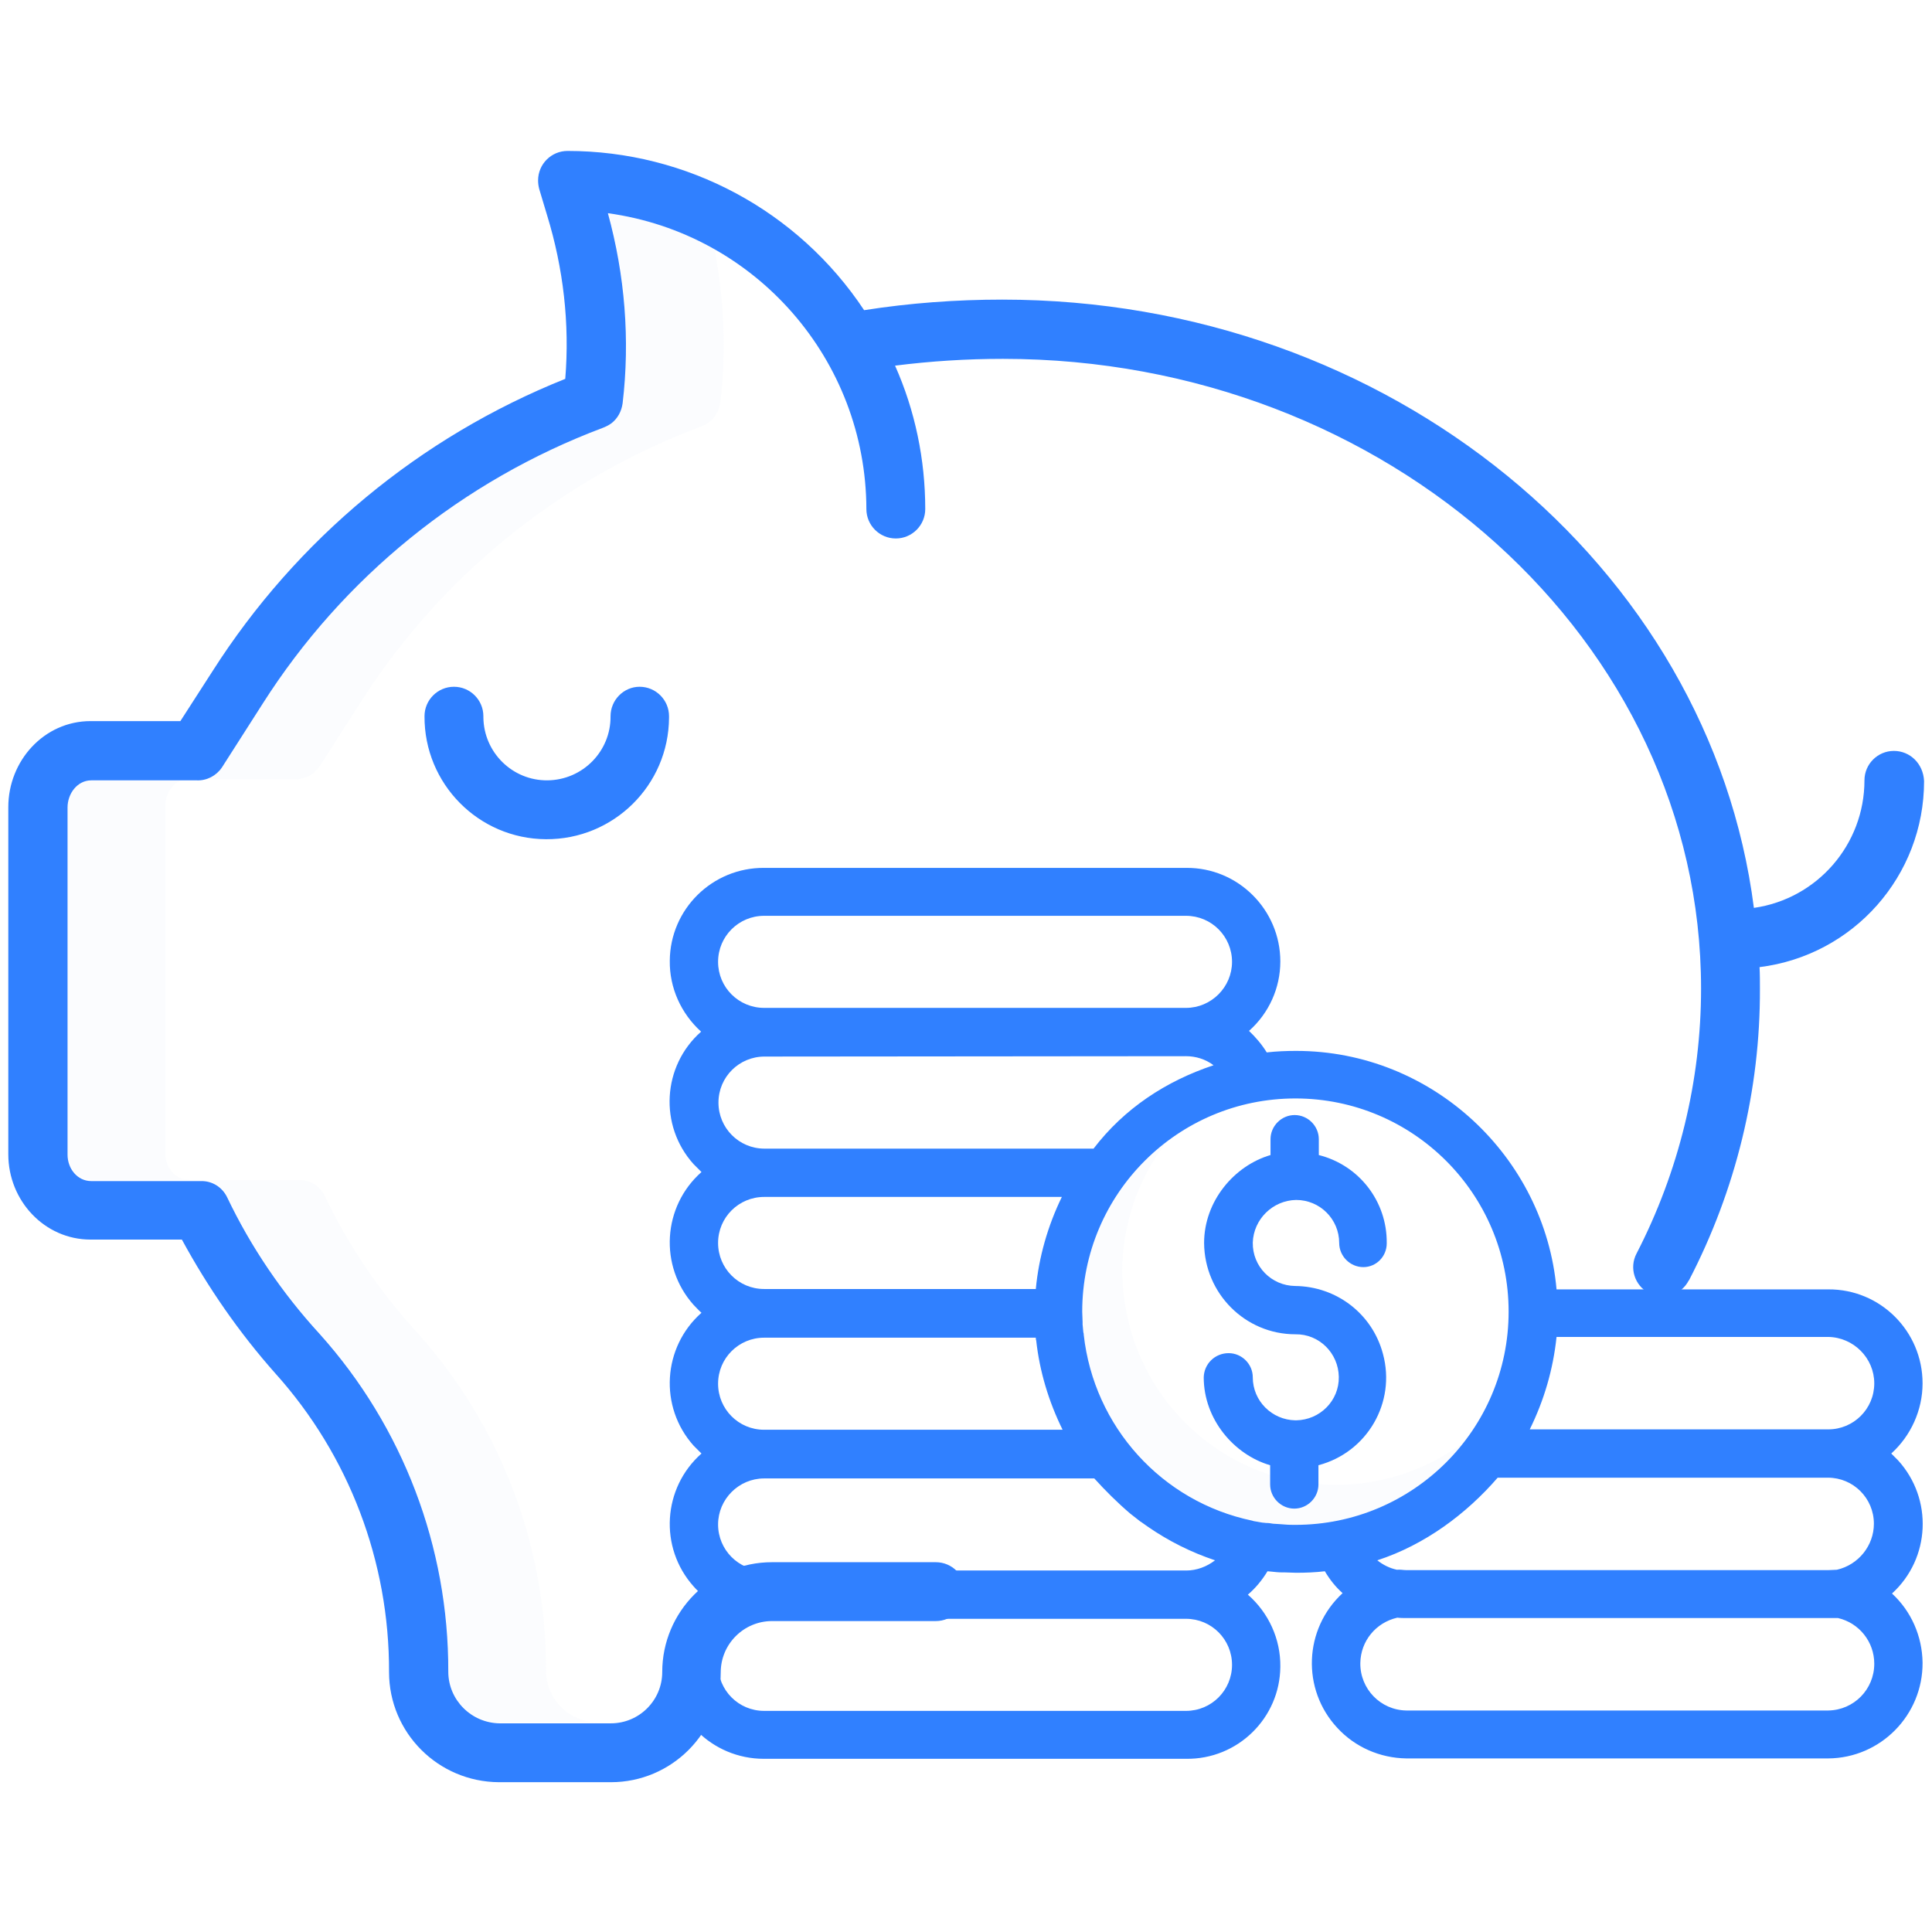
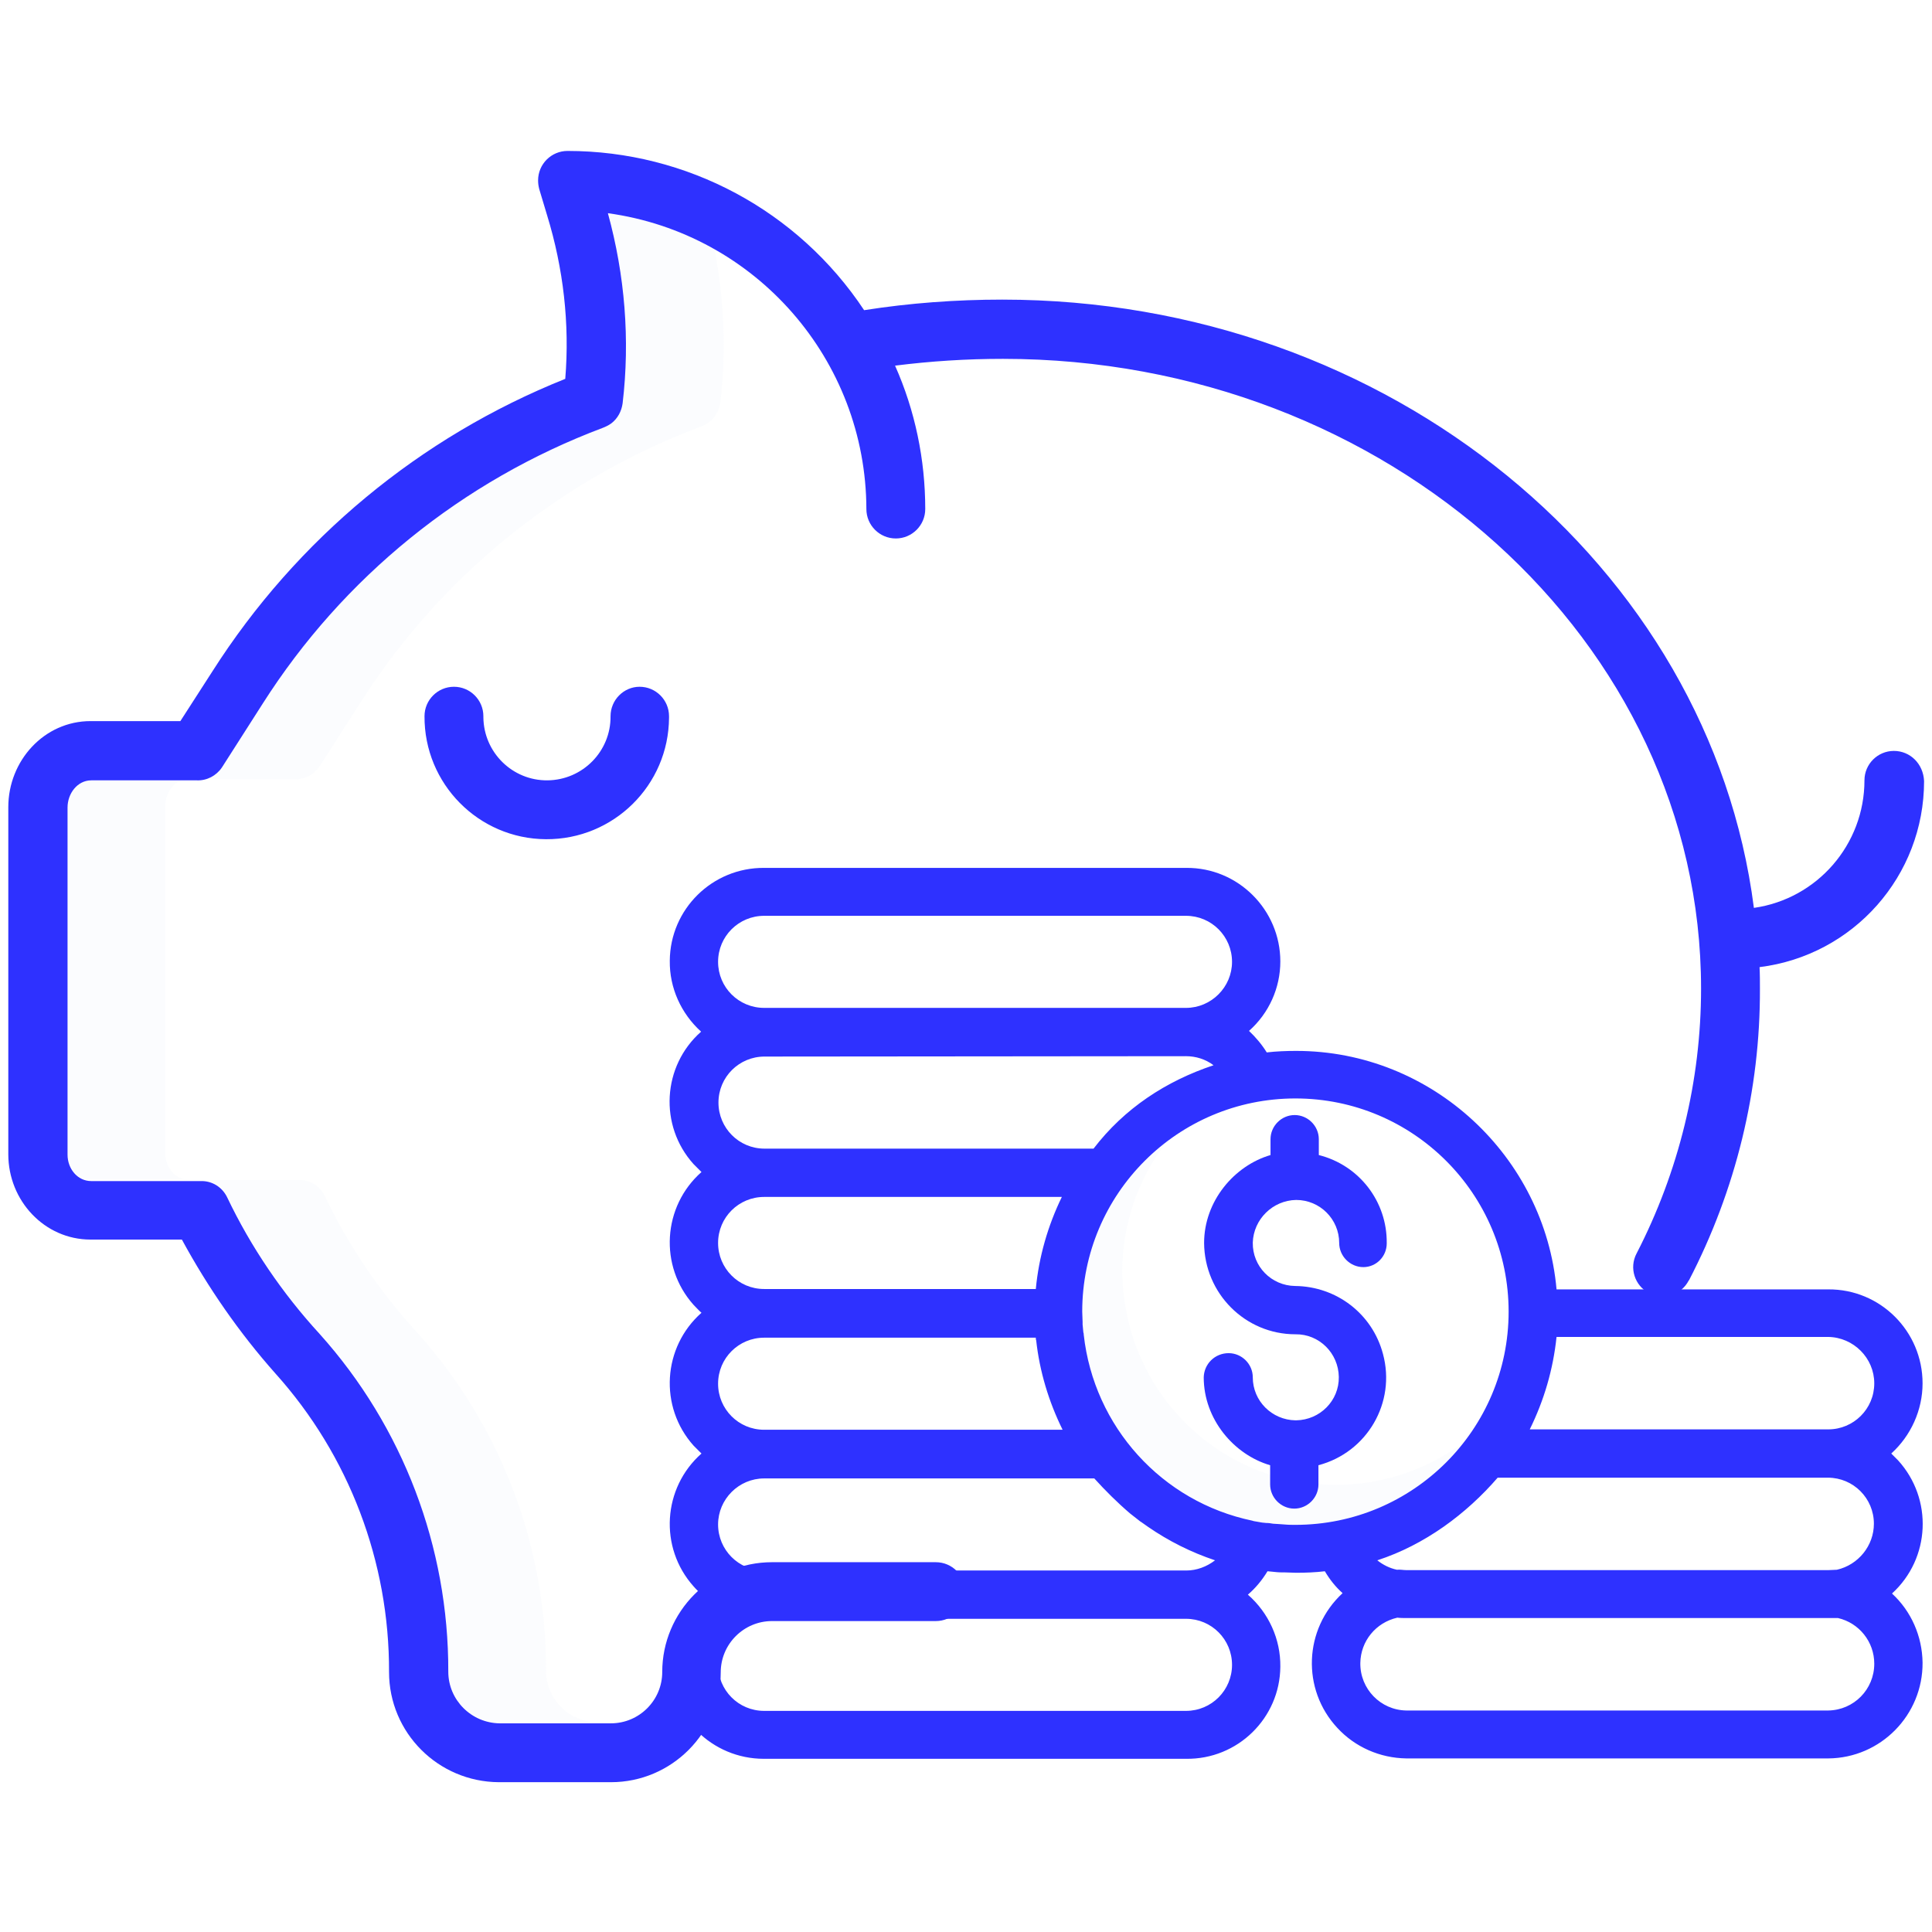
<svg xmlns="http://www.w3.org/2000/svg" version="1.1" id="Layer_1" x="0px" y="0px" viewBox="0 0 512 512" style="enable-background:new 0 0 512 512;" xml:space="preserve">
  <style type="text/css">
- 	.st0{opacity:0.1;fill:#D4E1F4;}
- 	.st1{fill:#3080FF;}
+ 	.st0{opacity:0.1;fill:#D4E1F4;enable-background:new    ;}
+ 	.st1{fill:#2E31FF;}
</style>
  <g>
    <path class="st0" d="M84.7,203.1l10.8-16.9c21.3-33.5,52.9-59.1,90.1-73.1c0.8-0.3,1.6-0.7,2.3-1.2c1.7-1.3,2.7-3.2,3-5.3   c1.6-13.6,1-27.5-1.6-40.9c-8.7-4.9-18.2-8.1-28.1-9.5c4.5,16.4,5.8,33.5,3.9,50.4c-0.2,2.1-1.3,4-3,5.3c-0.7,0.5-1.5,0.9-2.3,1.2   C122.6,127,91,152.7,69.7,186.2l-10.9,16.9c-1.5,2.2-3.9,3.5-6.6,3.4h25.9C80.7,206.6,83.2,205.3,84.7,203.1z" />
    <path class="st0" d="M144.7,442.7c0.1-33-12-64.9-34.1-89.5c-9.9-10.8-18.2-23-24.5-36.2c-1.3-2.7-4-4.4-7-4.3H53.2   c3-0.1,5.7,1.6,7,4.3c6.3,13.2,14.6,25.4,24.5,36.2c22.1,24.6,34.2,56.5,34.1,89.5c0,7.5,6.1,13.6,13.6,13.7h25.9   C150.8,456.4,144.7,450.3,144.7,442.7z" />
    <path class="st0" d="M43.8,305.6v-92c0-3.7,2.6-7.2,6.3-7.2H24.2c-3.7,0-6.3,3.5-6.3,7.2v92c0,3.7,2.6,7,6.3,7h25.9   C46.4,312.7,43.8,309.3,43.8,305.6z" />
    <path class="st1" d="M161.8,189.8c0.1,9.3-7.4,16.9-16.7,17s-16.9-7.4-17-16.7c0-0.1,0-0.2,0-0.3c0-4.3-3.5-7.8-7.8-7.8   s-7.8,3.5-7.8,7.8c-0.1,17.9,14.3,32.5,32.2,32.6s32.5-14.3,32.6-32.2c0-0.1,0-0.3,0-0.4c0-4.3-3.5-7.8-7.8-7.8   C165.3,182,161.8,185.5,161.8,189.8z" />
    <path class="st1" d="M501.9,199c-4.3,0-7.8,3.5-7.8,7.8c0,17-12.5,31.4-29.3,33.8C453.2,150,368.3,79.4,265.6,79.4   c-12.2,0-24.5,0.9-36.6,2.8C211.5,55.8,182,40,150.4,40c-4.3,0-7.8,3.5-7.8,7.8c0,0.8,0.1,1.5,0.3,2.3l2.1,7   c4.3,14,6,28.7,4.8,43.3c-38.5,15.4-71.2,42.5-93.5,77.5l-8.5,13.2H24c-12.3,0-21.8,10.5-21.8,22.8v92c0,12.3,9.6,22.6,21.8,22.6   h24.2c6.9,12.7,15.2,24.7,24.8,35.5c19.5,21.7,30.2,49.9,30.1,79.1c0,16.1,13,29.1,29.1,29.2h29.7c16.1,0,29.1-13.1,29.1-29.1   c0-7.5,6.1-13.6,13.6-13.6H248c4.3,0,7.8-3.5,7.8-7.8s-3.5-7.8-7.8-7.8h-43.4c-16.1,0-29.1,13.1-29.1,29.1   c0,7.5-6.1,13.6-13.6,13.6h-29.5c-7.5-0.1-13.6-6.2-13.6-13.7c0.1-33-12-64.9-34.1-89.5c-9.9-10.8-18.2-23-24.5-36.2   c-1.3-2.7-4-4.4-7-4.3h-29c-3.7,0-6.3-3.3-6.3-7v-92c0-3.7,2.6-7.2,6.3-7.2h28c2.6,0.1,5.1-1.2,6.6-3.4l10.8-16.9   c21.3-33.5,52.9-59.1,90.1-73.1c0.8-0.3,1.6-0.7,2.3-1.2c1.7-1.3,2.7-3.2,3-5.3c2-16.9,0.6-34-3.9-50.4   c39.2,5.4,68.4,38.9,68.5,78.4c0,4.3,3.5,7.8,7.8,7.8s7.8-3.5,7.8-7.8c0-13.1-2.7-26.1-8-38c9.5-1.2,19-1.8,28.6-1.8   c102,0,185,74.9,185,166.9c0,24.4-5.9,48.5-17.1,70.2c-2,3.8-0.5,8.5,3.3,10.5s8.5,0.5,10.5-3.3c0,0,0-0.1,0.1-0.1   c12.4-23.9,18.9-50.4,18.8-77.3c0-1.9,0-3.8-0.1-5.7c24.9-3.1,43.6-24.2,43.6-49.3C509.7,202.4,506.2,199,501.9,199z" />
  </g>
  <g>
    <path class="st0" d="M354.1,393.5c-1,0-2.1,0-3.1-0.1c-0.5,0-0.9-0.1-1.4-0.1s-1.1-0.1-1.6-0.1c-0.6-0.1-1.2-0.2-1.9-0.2   c-0.3,0-0.6-0.1-1-0.1c-0.8-0.1-1.5-0.3-2.3-0.4l-0.3-0.1c-24-5-42-24.9-44.7-49.3c0-0.2,0-0.4-0.1-0.6c-0.1-0.7-0.1-1.4-0.2-2.1   c0-0.2,0-0.5,0-0.7c0-0.9-0.1-1.8-0.1-2.7c0-12.4,4.1-24.4,11.6-34.2c-14,10.7-22.2,27.3-22.2,44.9c0,0.9,0,1.8,0.1,2.7   c0,0.2,0,0.5,0,0.7c0,0.7,0.1,1.4,0.2,2.1c0,0.2,0,0.4,0.1,0.6C290,378,308,397.9,332,402.9l0.3,0.1c0.8,0.2,1.5,0.3,2.3,0.4   c0.3,0,0.6,0.1,1,0.1c0.6,0.1,1.2,0.2,1.9,0.2c0.5,0.1,1.1,0.1,1.6,0.1s0.9,0.1,1.4,0.1c1,0.1,2.1,0.1,3.1,0.1   c17.6,0,34.2-8.2,44.9-22.2C378.6,389.4,366.5,393.5,354.1,393.5z" />
-     <path class="st1" d="M509.5,366.6c0-13.8-11.2-25-25-24.9l0,0h-72c-3.1-35.1-32.9-63.2-69-63.2c-2.6,0-5.2,0.1-7.8,0.4   c-1.3-2.1-2.9-4-4.7-5.7c5.3-4.7,8.3-11.4,8.3-18.4c0-13.7-11.2-24.9-24.9-24.8c0,0,0,0-0.1,0H202.5c-13.7-0.1-24.9,10.9-25,24.6   c-0.1,7.2,3,14,8.3,18.8c-10.3,9.1-11.2,24.9-2,35.1c0.7,0.7,1.4,1.4,2.1,2.1c-10.3,9.1-11.3,24.9-2.1,35.2   c0.7,0.7,1.4,1.5,2.1,2.1c-10.3,9.1-11.3,24.9-2.1,35.2c0.7,0.7,1.4,1.4,2.1,2.1c-10.3,9.1-11.3,24.9-2.1,35.2   c0.7,0.8,1.5,1.6,2.4,2.3c-5.5,4.6-8.7,11.5-8.7,18.6c0,13.7,11.2,24.8,24.9,24.8h0.1h111.8c13.7,0.2,24.9-10.8,25-24.4   c0.1-7.3-3.1-14.3-8.6-19.1c2.1-1.8,3.8-3.9,5.2-6.2c0.4,0,0.7,0.1,1.1,0.1c0.9,0.1,1.8,0.2,2.7,0.2c0.2,0,0.5,0,0.7,0   c1,0,2.1,0.1,3.1,0.1c2.5,0,5.1-0.1,7.6-0.4c1.3,2.2,2.8,4.1,4.7,5.8c-10.3,9.5-10.9,25.5-1.4,35.7c4.7,5.1,11.3,8,18.3,8.1h111.8   c13.9-0.1,25.1-11.5,25-25.4c-0.1-7-3-13.6-8.1-18.3c10.2-9.3,10.9-25.1,1.6-35.3c-0.6-0.6-1.2-1.2-1.8-1.8   C506.4,380.5,509.5,373.7,509.5,366.6z M496.7,366.6c0,6.8-5.5,12.2-12.2,12.2h-79.1c3.8-7.7,6.2-15.9,7.1-24.5h72   C491.2,354.4,496.7,359.9,496.7,366.6z M190.3,254.9c0-6.8,5.5-12.2,12.2-12.2h111.8c6.8,0,12.2,5.5,12.2,12.2s-5.5,12.2-12.2,12.2   H202.5C195.8,267.1,190.3,261.7,190.3,254.9L190.3,254.9z M314.3,279.9c2.6,0,5.2,0.8,7.3,2.4c-12.6,4.2-23.6,11.4-31.8,22.1h-87.2   c-6.8,0-12.2-5.5-12.2-12.2c0-6.8,5.5-12.2,12.2-12.2l0,0L314.3,279.9L314.3,279.9z M299.5,401.1L299.5,401.1   c0.8,0.6,1.5,1.2,2.3,1.8c0.2,0.2,0.4,0.3,0.7,0.5c0.6,0.4,1.1,0.8,1.7,1.2c5.5,3.8,11.5,6.8,17.8,8.9c-2.2,1.7-4.9,2.7-7.6,2.7   H202.5c-6.8,0-12.2-5.5-12.2-12.2s5.5-12.2,12.2-12.2l0,0H290C292.9,395,296.1,398.2,299.5,401.1z M281.6,378.9h-79.1   c-6.8,0-12.2-5.5-12.2-12.2c0-6.8,5.5-12.2,12.2-12.2l0,0h72l0,0c0,0.2,0,0.5,0.1,0.7C275.5,363.4,277.9,371.4,281.6,378.9z    M274.5,341.6h-72c-6.8,0-12.2-5.5-12.2-12.2c0-6.8,5.5-12.2,12.2-12.2l0,0h78.9C277.7,324.8,275.3,333.1,274.5,341.6z    M314.3,453.4H202.5c-6.8,0-12.2-5.5-12.2-12.2s5.5-12.2,12.2-12.2l0,0h111.8c6.8,0,12.2,5.5,12.2,12.2S321.1,453.4,314.3,453.4z    M340.4,404c-0.5,0-0.9-0.1-1.4-0.1s-1.1-0.1-1.6-0.1c-0.6-0.1-1.2-0.2-1.9-0.2c-0.3,0-0.6-0.1-1-0.1c-0.8-0.1-1.5-0.3-2.3-0.4   l-0.3-0.1c-24-5-42-24.9-44.7-49.3c0-0.2,0-0.4-0.1-0.6c-0.1-0.7-0.1-1.4-0.2-2.1c0-0.2,0-0.5,0-0.7c0-0.9-0.1-1.8-0.1-2.7   c0-31.2,25.3-56.5,56.5-56.5s56.5,25.3,56.5,56.5s-25.3,56.5-56.5,56.5C342.5,404.1,341.4,404.1,340.4,404z M496.7,440.9   c0,6.8-5.4,12.3-12.2,12.4H372.7c-6.8-0.1-12.3-5.7-12.2-12.6c0.1-5.8,4.1-10.7,9.8-12c0.8,0.1,1.6,0.1,2.5,0.1h111.8   c0.8,0,1.7,0,2.5,0C492.7,430.1,496.7,435.1,496.7,440.9z M484.5,416.1H372.7c-0.8,0-1.7-0.2-2.5-0.1c-1.9-0.4-3.7-1.3-5.2-2.5   c12.6-4.1,23.6-12.3,31.9-21.9h87.5c6.8,0,12.2,5.5,12.2,12.2c0,5.8-4.1,10.9-9.8,12.2C486.2,416,485.3,416.1,484.5,416.1z" />
-     <path class="st1" d="M343.5,318c6.3,0,11.4,5.1,11.4,11.4c0,3.5,2.9,6.4,6.4,6.4c3.4,0,6.2-2.8,6.2-6.3v-0.1   c0.1-11-7.3-20.6-18-23.3v-4.2c0-3.5-2.9-6.4-6.4-6.4s-6.4,2.9-6.4,6.4v4.2c-9.6,2.8-17.6,12.2-17.6,23.3   c0.1,13.4,10.9,24.2,24.2,24.2c6.3-0.1,11.4,5,11.5,11.3c0.1,6.3-5,11.4-11.3,11.5h-0.1h-0.1c-6.2-0.1-11.3-5.1-11.3-11.4   c0-3.5-2.9-6.4-6.4-6.4c-3.6,0-6.5,2.8-6.6,6.4c0,11.1,8,20.5,17.6,23.3v5.1c0,3.5,2.9,6.4,6.4,6.4s6.4-2.9,6.4-6.4v-5.1   c12.9-3.4,20.6-16.6,17.1-29.5c-2.8-10.6-12.3-17.9-23.3-18c-6.3-0.1-11.3-5.2-11.2-11.5C332.2,323.1,337.3,318.1,343.5,318   L343.5,318z" />
+     <path class="st1" d="M509.5,366.6c0-13.8-11.2-25-25-24.9l0,0h-72c-3.1-35.1-32.9-63.2-69-63.2c-2.6,0-5.2,0.1-7.8,0.4   c-1.3-2.1-2.9-4-4.7-5.7c5.3-4.7,8.3-11.4,8.3-18.4c0-13.7-11.2-24.9-24.9-24.8c0,0,0,0-0.1,0H202.5c-13.7-0.1-24.9,10.9-25,24.6   c-0.1,7.2,3,14,8.3,18.8c-10.3,9.1-11.2,24.9-2,35.1c0.7,0.7,1.4,1.4,2.1,2.1c-10.3,9.1-11.3,24.9-2.1,35.2   c0.7,0.7,1.4,1.5,2.1,2.1c-10.3,9.1-11.3,24.9-2.1,35.2c0.7,0.7,1.4,1.4,2.1,2.1c-10.3,9.1-11.3,24.9-2.1,35.2   c0.7,0.8,1.5,1.6,2.4,2.3c-5.5,4.6-8.7,11.5-8.7,18.6c0,13.7,11.2,24.8,24.9,24.8h0.1h111.8c13.7,0.2,24.9-10.8,25-24.4   c0.1-7.3-3.1-14.3-8.6-19.1c2.1-1.8,3.8-3.9,5.2-6.2c0.4,0,0.7,0.1,1.1,0.1c0.9,0.1,1.8,0.2,2.7,0.2c0.2,0,0.5,0,0.7,0   c1,0,2.1,0.1,3.1,0.1c2.5,0,5.1-0.1,7.6-0.4c1.3,2.2,2.8,4.1,4.7,5.8c-10.3,9.5-10.9,25.5-1.4,35.7c4.7,5.1,11.3,8,18.3,8.1h111.8   c13.9-0.1,25.1-11.5,25-25.4c-0.1-7-3-13.6-8.1-18.3c10.2-9.3,10.9-25.1,1.6-35.3c-0.6-0.6-1.2-1.2-1.8-1.8   C506.4,380.5,509.5,373.7,509.5,366.6z M496.7,366.6c0,6.8-5.5,12.2-12.2,12.2h-79.1c3.8-7.7,6.2-15.9,7.1-24.5h72   C491.2,354.4,496.7,359.9,496.7,366.6z M190.3,254.9c0-6.8,5.5-12.2,12.2-12.2h111.8c6.8,0,12.2,5.5,12.2,12.2   c0,6.7-5.5,12.2-12.2,12.2H202.5C195.8,267.1,190.3,261.7,190.3,254.9L190.3,254.9z M314.3,279.9c2.6,0,5.2,0.8,7.3,2.4   c-12.6,4.2-23.6,11.4-31.8,22.1h-87.2c-6.8,0-12.2-5.5-12.2-12.2c0-6.8,5.5-12.2,12.2-12.2l0,0L314.3,279.9L314.3,279.9z    M299.5,401.1L299.5,401.1c0.8,0.6,1.5,1.2,2.3,1.8c0.2,0.2,0.4,0.3,0.7,0.5c0.6,0.4,1.1,0.8,1.7,1.2c5.5,3.8,11.5,6.8,17.8,8.9   c-2.2,1.7-4.9,2.7-7.6,2.7H202.5c-6.8,0-12.2-5.5-12.2-12.2s5.5-12.2,12.2-12.2l0,0H290C292.9,395,296.1,398.2,299.5,401.1z    M281.6,378.9h-79.1c-6.8,0-12.2-5.5-12.2-12.2c0-6.8,5.5-12.2,12.2-12.2l0,0h72l0,0c0,0.2,0,0.5,0.1,0.7   C275.5,363.4,277.9,371.4,281.6,378.9z M274.5,341.6h-72c-6.8,0-12.2-5.5-12.2-12.2c0-6.8,5.5-12.2,12.2-12.2l0,0h78.9   C277.7,324.8,275.3,333.1,274.5,341.6z M314.3,453.4H202.5c-6.8,0-12.2-5.5-12.2-12.2s5.5-12.2,12.2-12.2l0,0h111.8   c6.8,0,12.2,5.5,12.2,12.2S321.1,453.4,314.3,453.4z M340.4,404c-0.5,0-0.9-0.1-1.4-0.1s-1.1-0.1-1.6-0.1c-0.6-0.1-1.2-0.2-1.9-0.2   c-0.3,0-0.6-0.1-1-0.1c-0.8-0.1-1.5-0.3-2.3-0.4l-0.3-0.1c-24-5-42-24.9-44.7-49.3c0-0.2,0-0.4-0.1-0.6c-0.1-0.7-0.1-1.4-0.2-2.1   c0-0.2,0-0.5,0-0.7c0-0.9-0.1-1.8-0.1-2.7c0-31.2,25.3-56.5,56.5-56.5s56.5,25.3,56.5,56.5s-25.3,56.5-56.5,56.5   C342.5,404.1,341.4,404.1,340.4,404z M496.7,440.9c0,6.8-5.4,12.3-12.2,12.4H372.7c-6.8-0.1-12.3-5.7-12.2-12.6   c0.1-5.8,4.1-10.7,9.8-12c0.8,0.1,1.6,0.1,2.5,0.1h111.8c0.8,0,1.7,0,2.5,0C492.7,430.1,496.7,435.1,496.7,440.9z M484.5,416.1   H372.7c-0.8,0-1.7-0.2-2.5-0.1c-1.9-0.4-3.7-1.3-5.2-2.5c12.6-4.1,23.6-12.3,31.9-21.9h87.5c6.8,0,12.2,5.5,12.2,12.2   c0,5.8-4.1,10.9-9.8,12.2C486.2,416,485.3,416.1,484.5,416.1z" />
+     <path class="st1" d="M343.5,318c6.3,0,11.4,5.1,11.4,11.4c0,3.5,2.9,6.4,6.4,6.4c3.4,0,6.2-2.8,6.2-6.3v-0.1   c0.1-11-7.3-20.6-18-23.3v-4.2c0-3.5-2.9-6.4-6.4-6.4s-6.4,2.9-6.4,6.4v4.2c-9.6,2.8-17.6,12.2-17.6,23.3   c0.1,13.4,10.9,24.2,24.2,24.2c6.3-0.1,11.4,5,11.5,11.3s-5,11.4-11.3,11.5h-0.1h-0.1c-6.2-0.1-11.3-5.1-11.3-11.4   c0-3.5-2.9-6.4-6.4-6.4c-3.6,0-6.5,2.8-6.6,6.4c0,11.1,8,20.5,17.6,23.3v5.1c0,3.5,2.9,6.4,6.4,6.4s6.4-2.9,6.4-6.4v-5.1   c12.9-3.4,20.6-16.6,17.1-29.5c-2.8-10.6-12.3-17.9-23.3-18c-6.3-0.1-11.3-5.2-11.2-11.5C332.2,323.1,337.3,318.1,343.5,318   L343.5,318z" />
  </g>
</svg>
